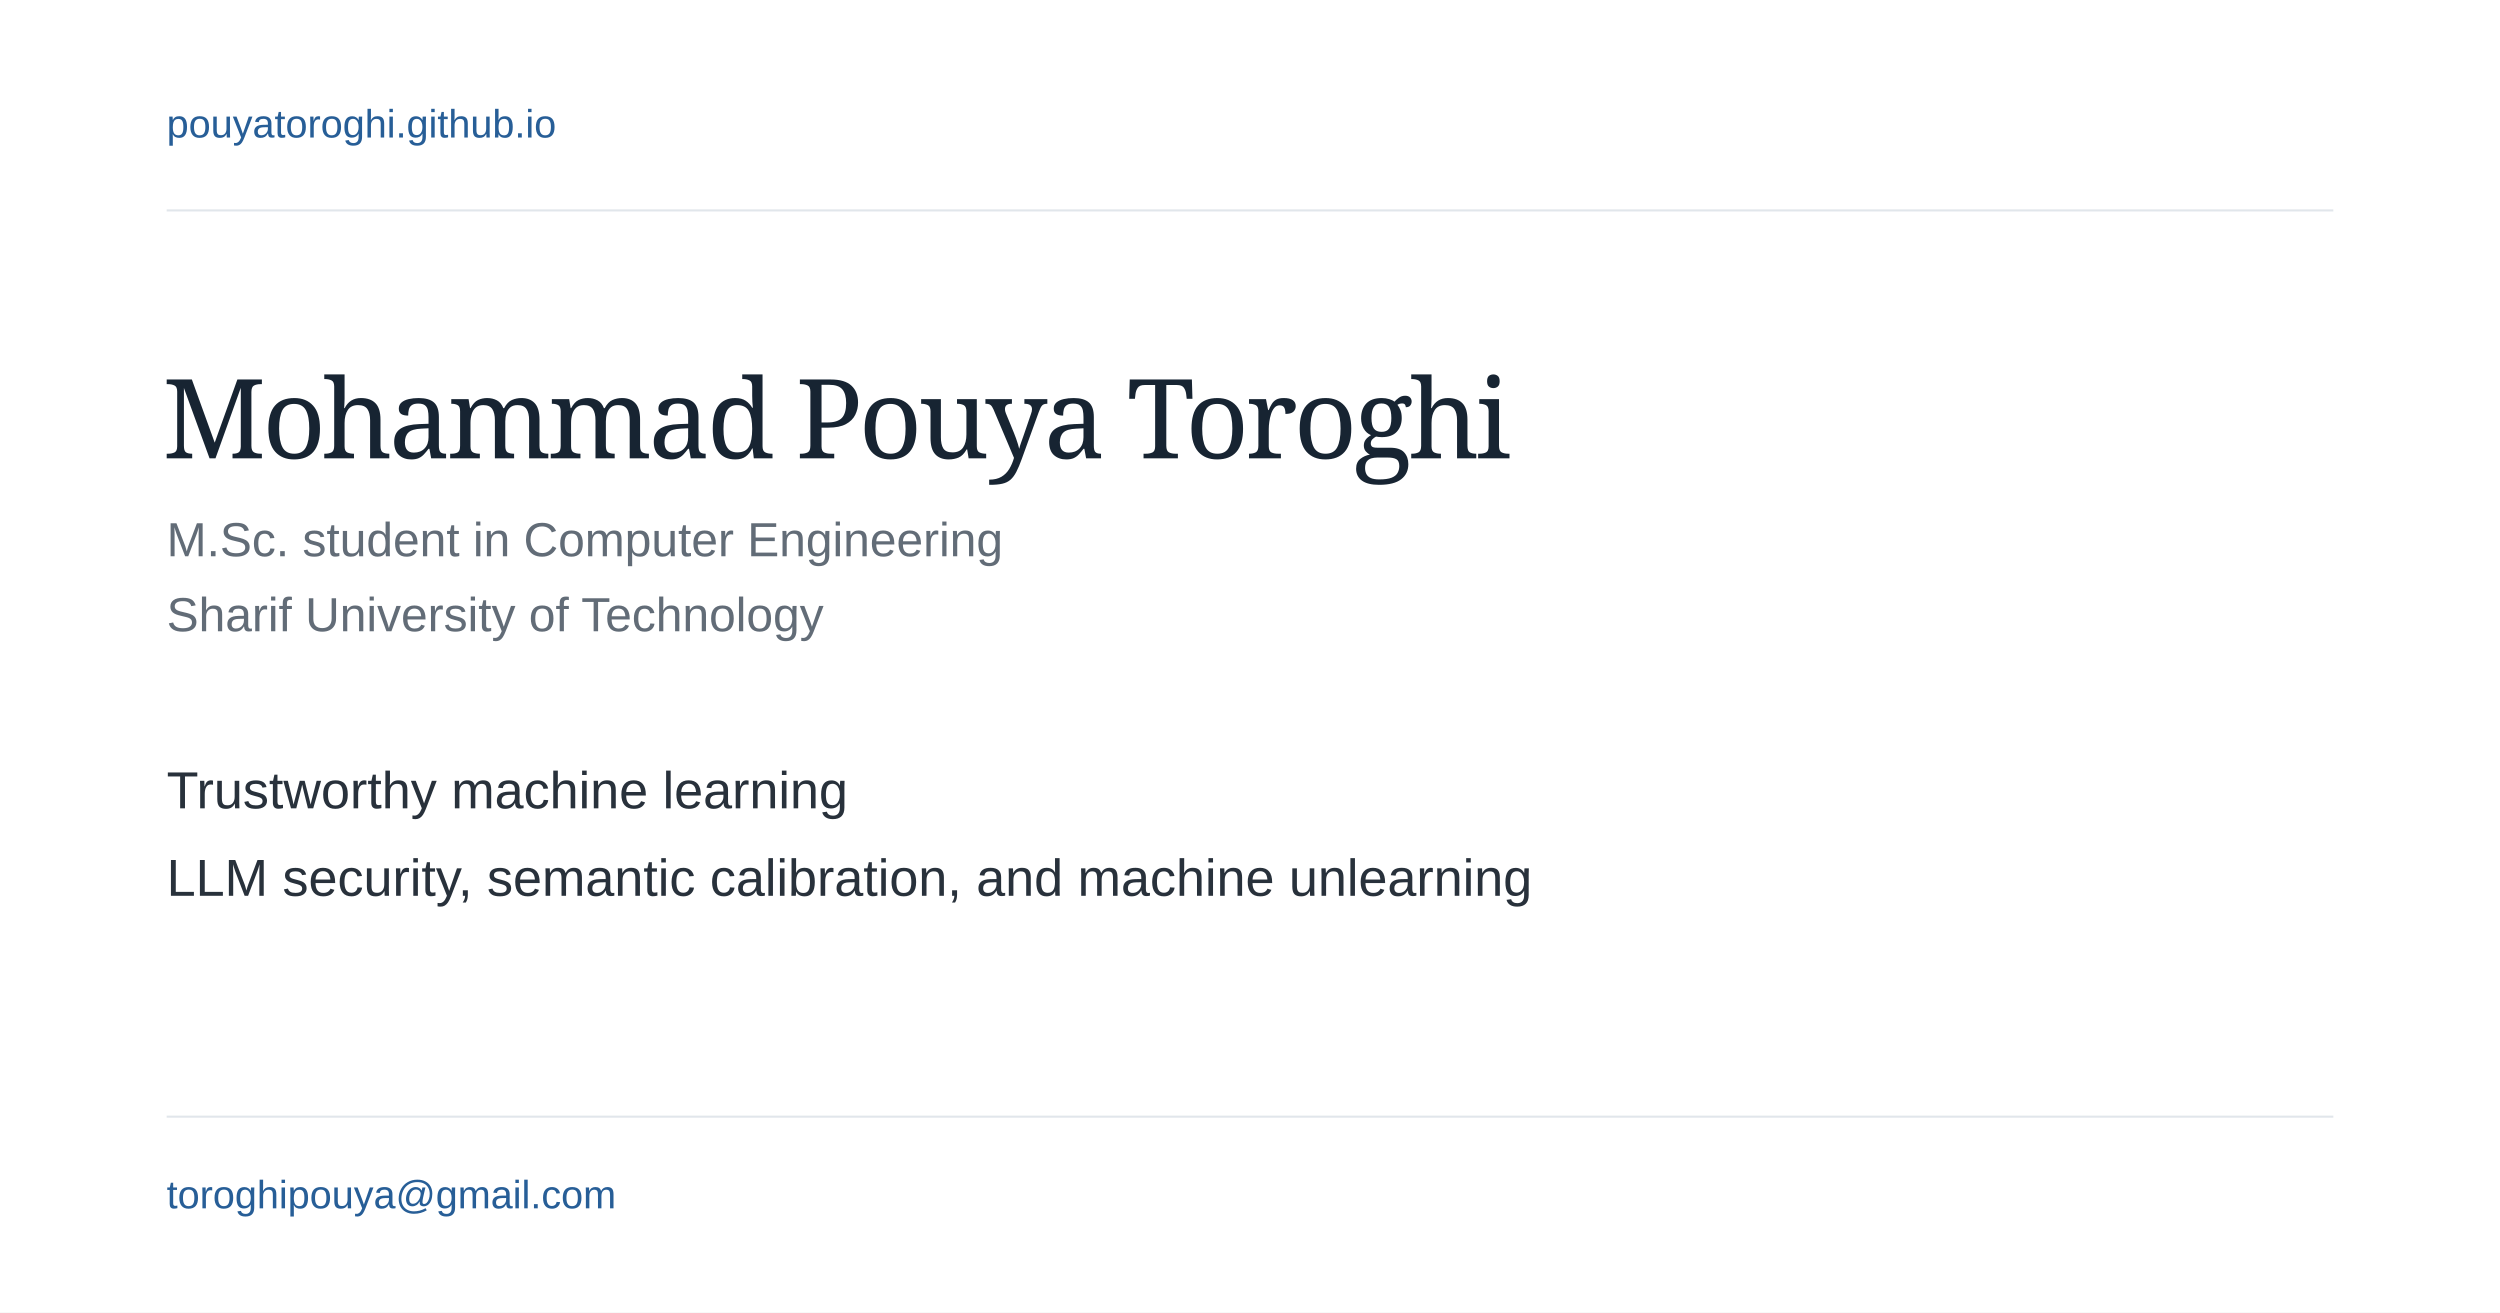
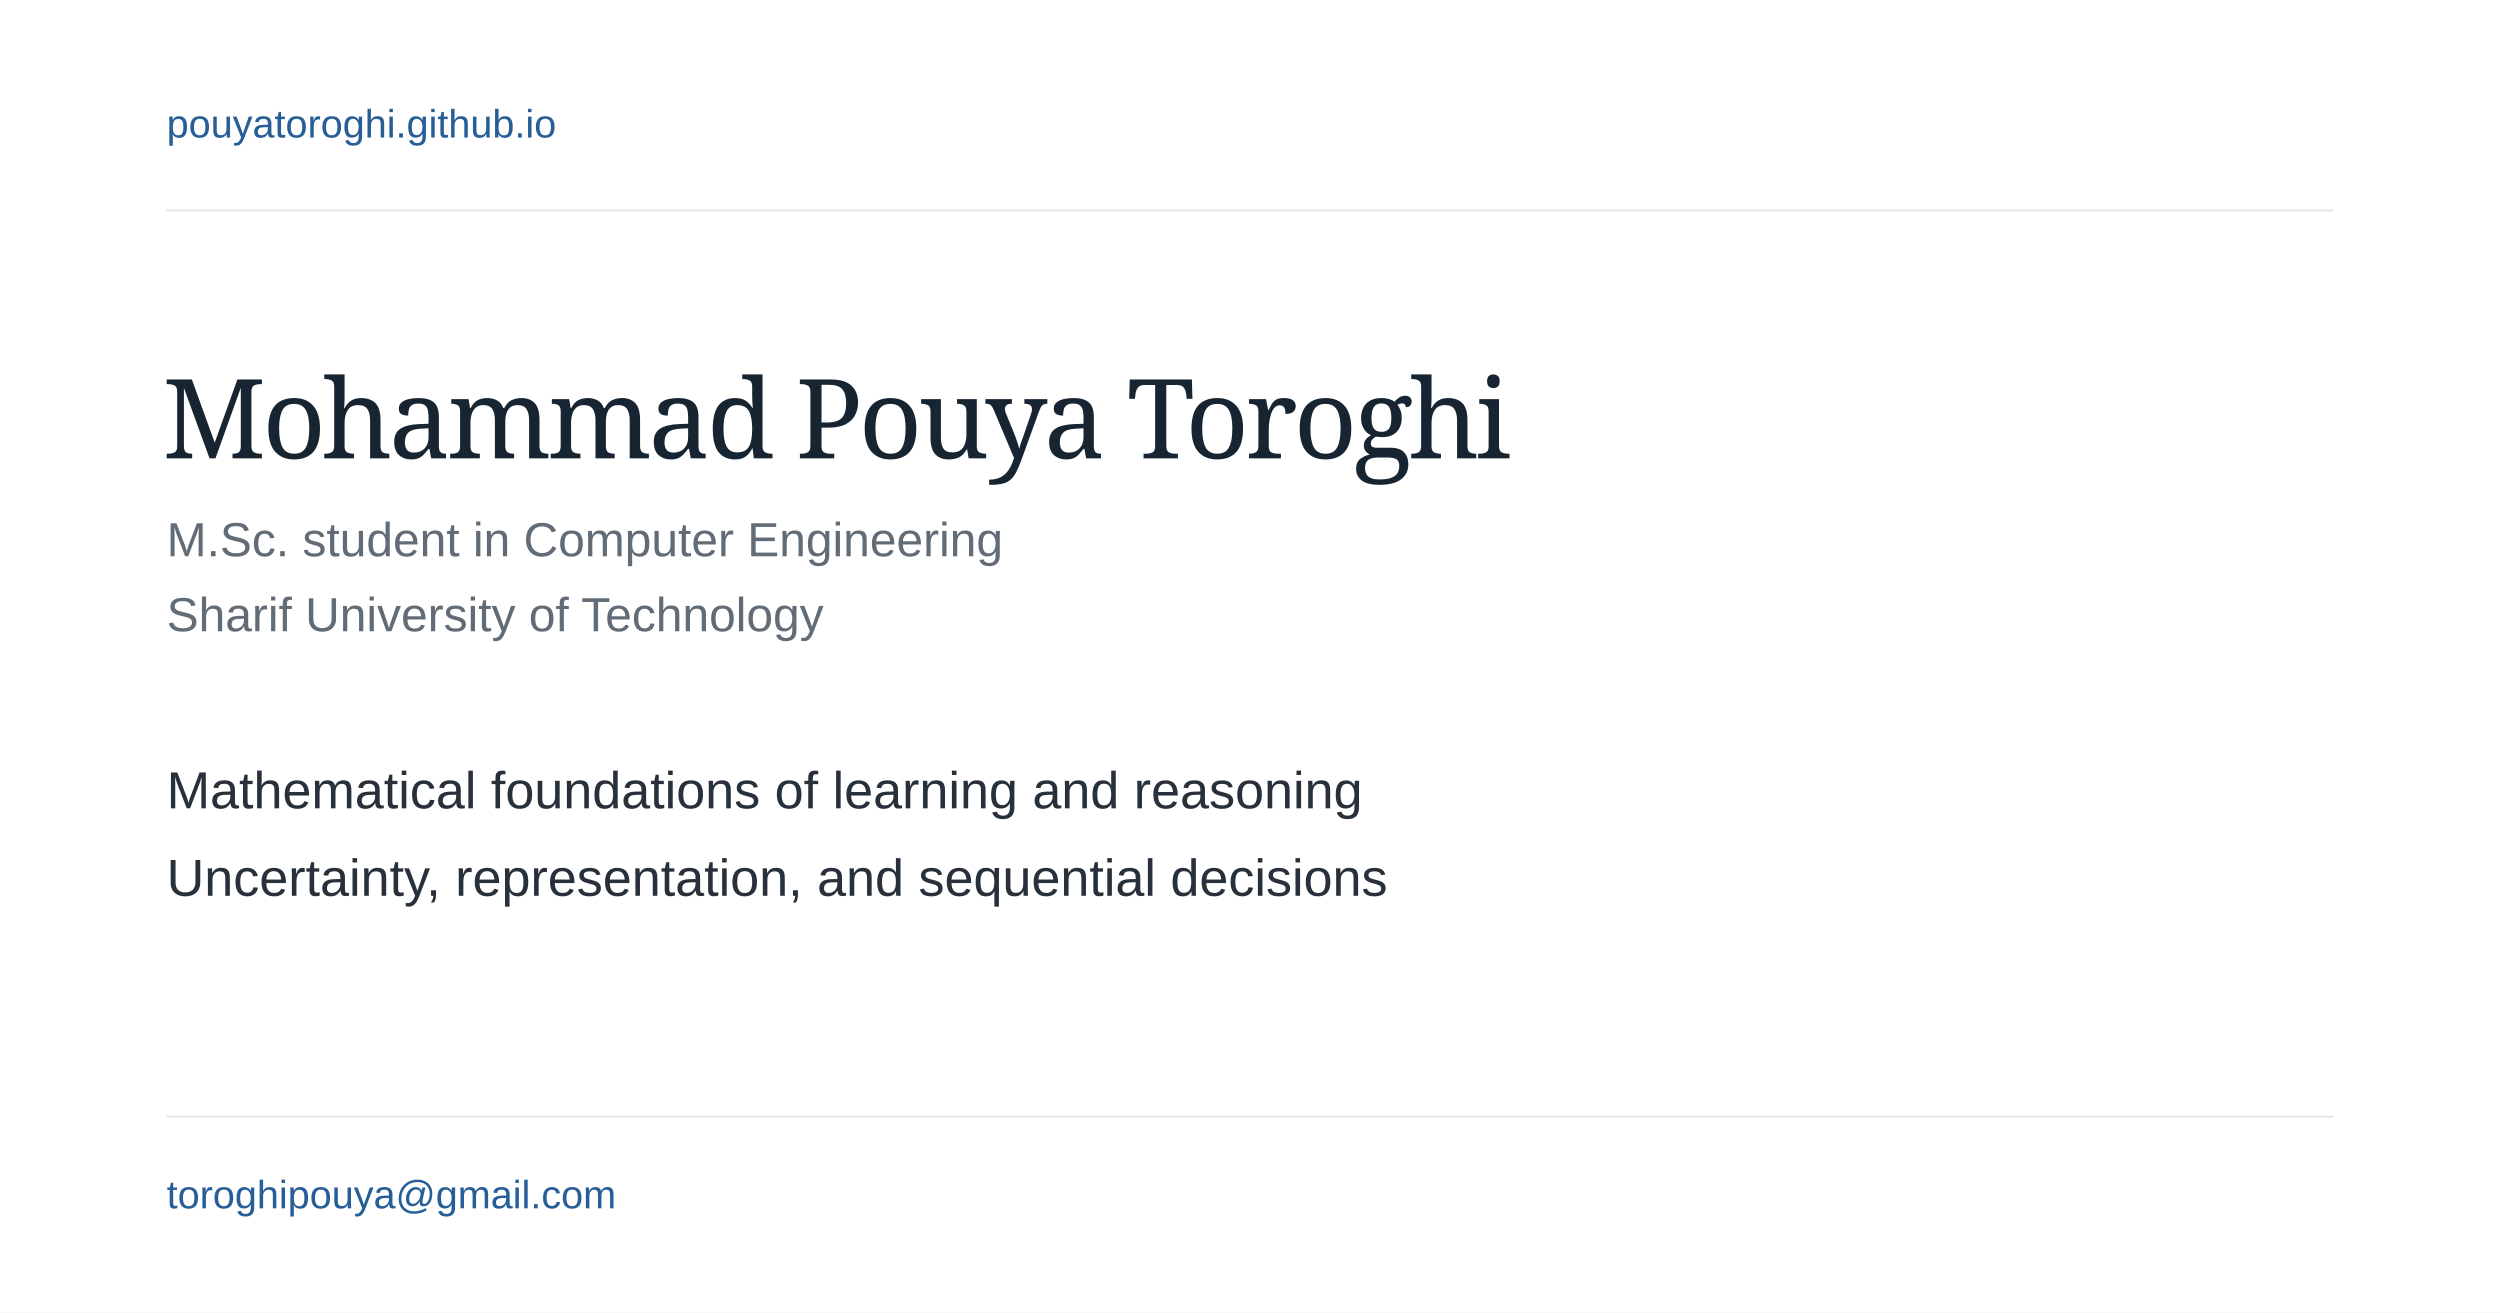
<svg xmlns="http://www.w3.org/2000/svg" width="1200" height="630" viewBox="0 0 1200 630">
  <defs>
    <style>
    @font-face { font-family: SourceSans; src: url('fonts/source-sans-3.woff2'); }
    @font-face { font-family: SourceSerif; src: url('fonts/source-serif-4.woff2'); }
  </style>
  </defs>
  <rect width="1200" height="630" fill="#fff" />
  <path d="M80 101H1120M80 536H1120" stroke="#e1e6eb" />
  <text x="80" y="66" fill="#275e97" font-family="SourceSans,Arial,sans-serif" font-size="19">pouyatoroghi.github.io</text>
  <text x="78" y="220" fill="#172432" font-family="SourceSerif,Georgia,serif" font-size="53" letter-spacing="-1.8">Mohammad Pouya Toroghi</text>
  <g fill="#626c77" font-family="SourceSans,Arial,sans-serif" font-size="23">
    <text x="80" y="267">M.Sc. student in Computer Engineering</text>
    <text x="80" y="303">Sharif University of Technology</text>
  </g>
  <g fill="#28313b" font-family="SourceSans,Arial,sans-serif" font-size="25">
-     <text x="80" y="388">Trustworthy machine learning</text>
-     <text x="80" y="430">LLM security, semantic calibration, and machine unlearning</text>
+     <text x="80" y="388">Mathematical foundations of learning and reasoning</text>
+     <text x="80" y="430">Uncertainty, representation, and sequential decisions</text>
  </g>
  <text x="80" y="580" fill="#275e97" font-family="SourceSans,Arial,sans-serif" font-size="19">toroghipouya@gmail.com</text>
</svg>
